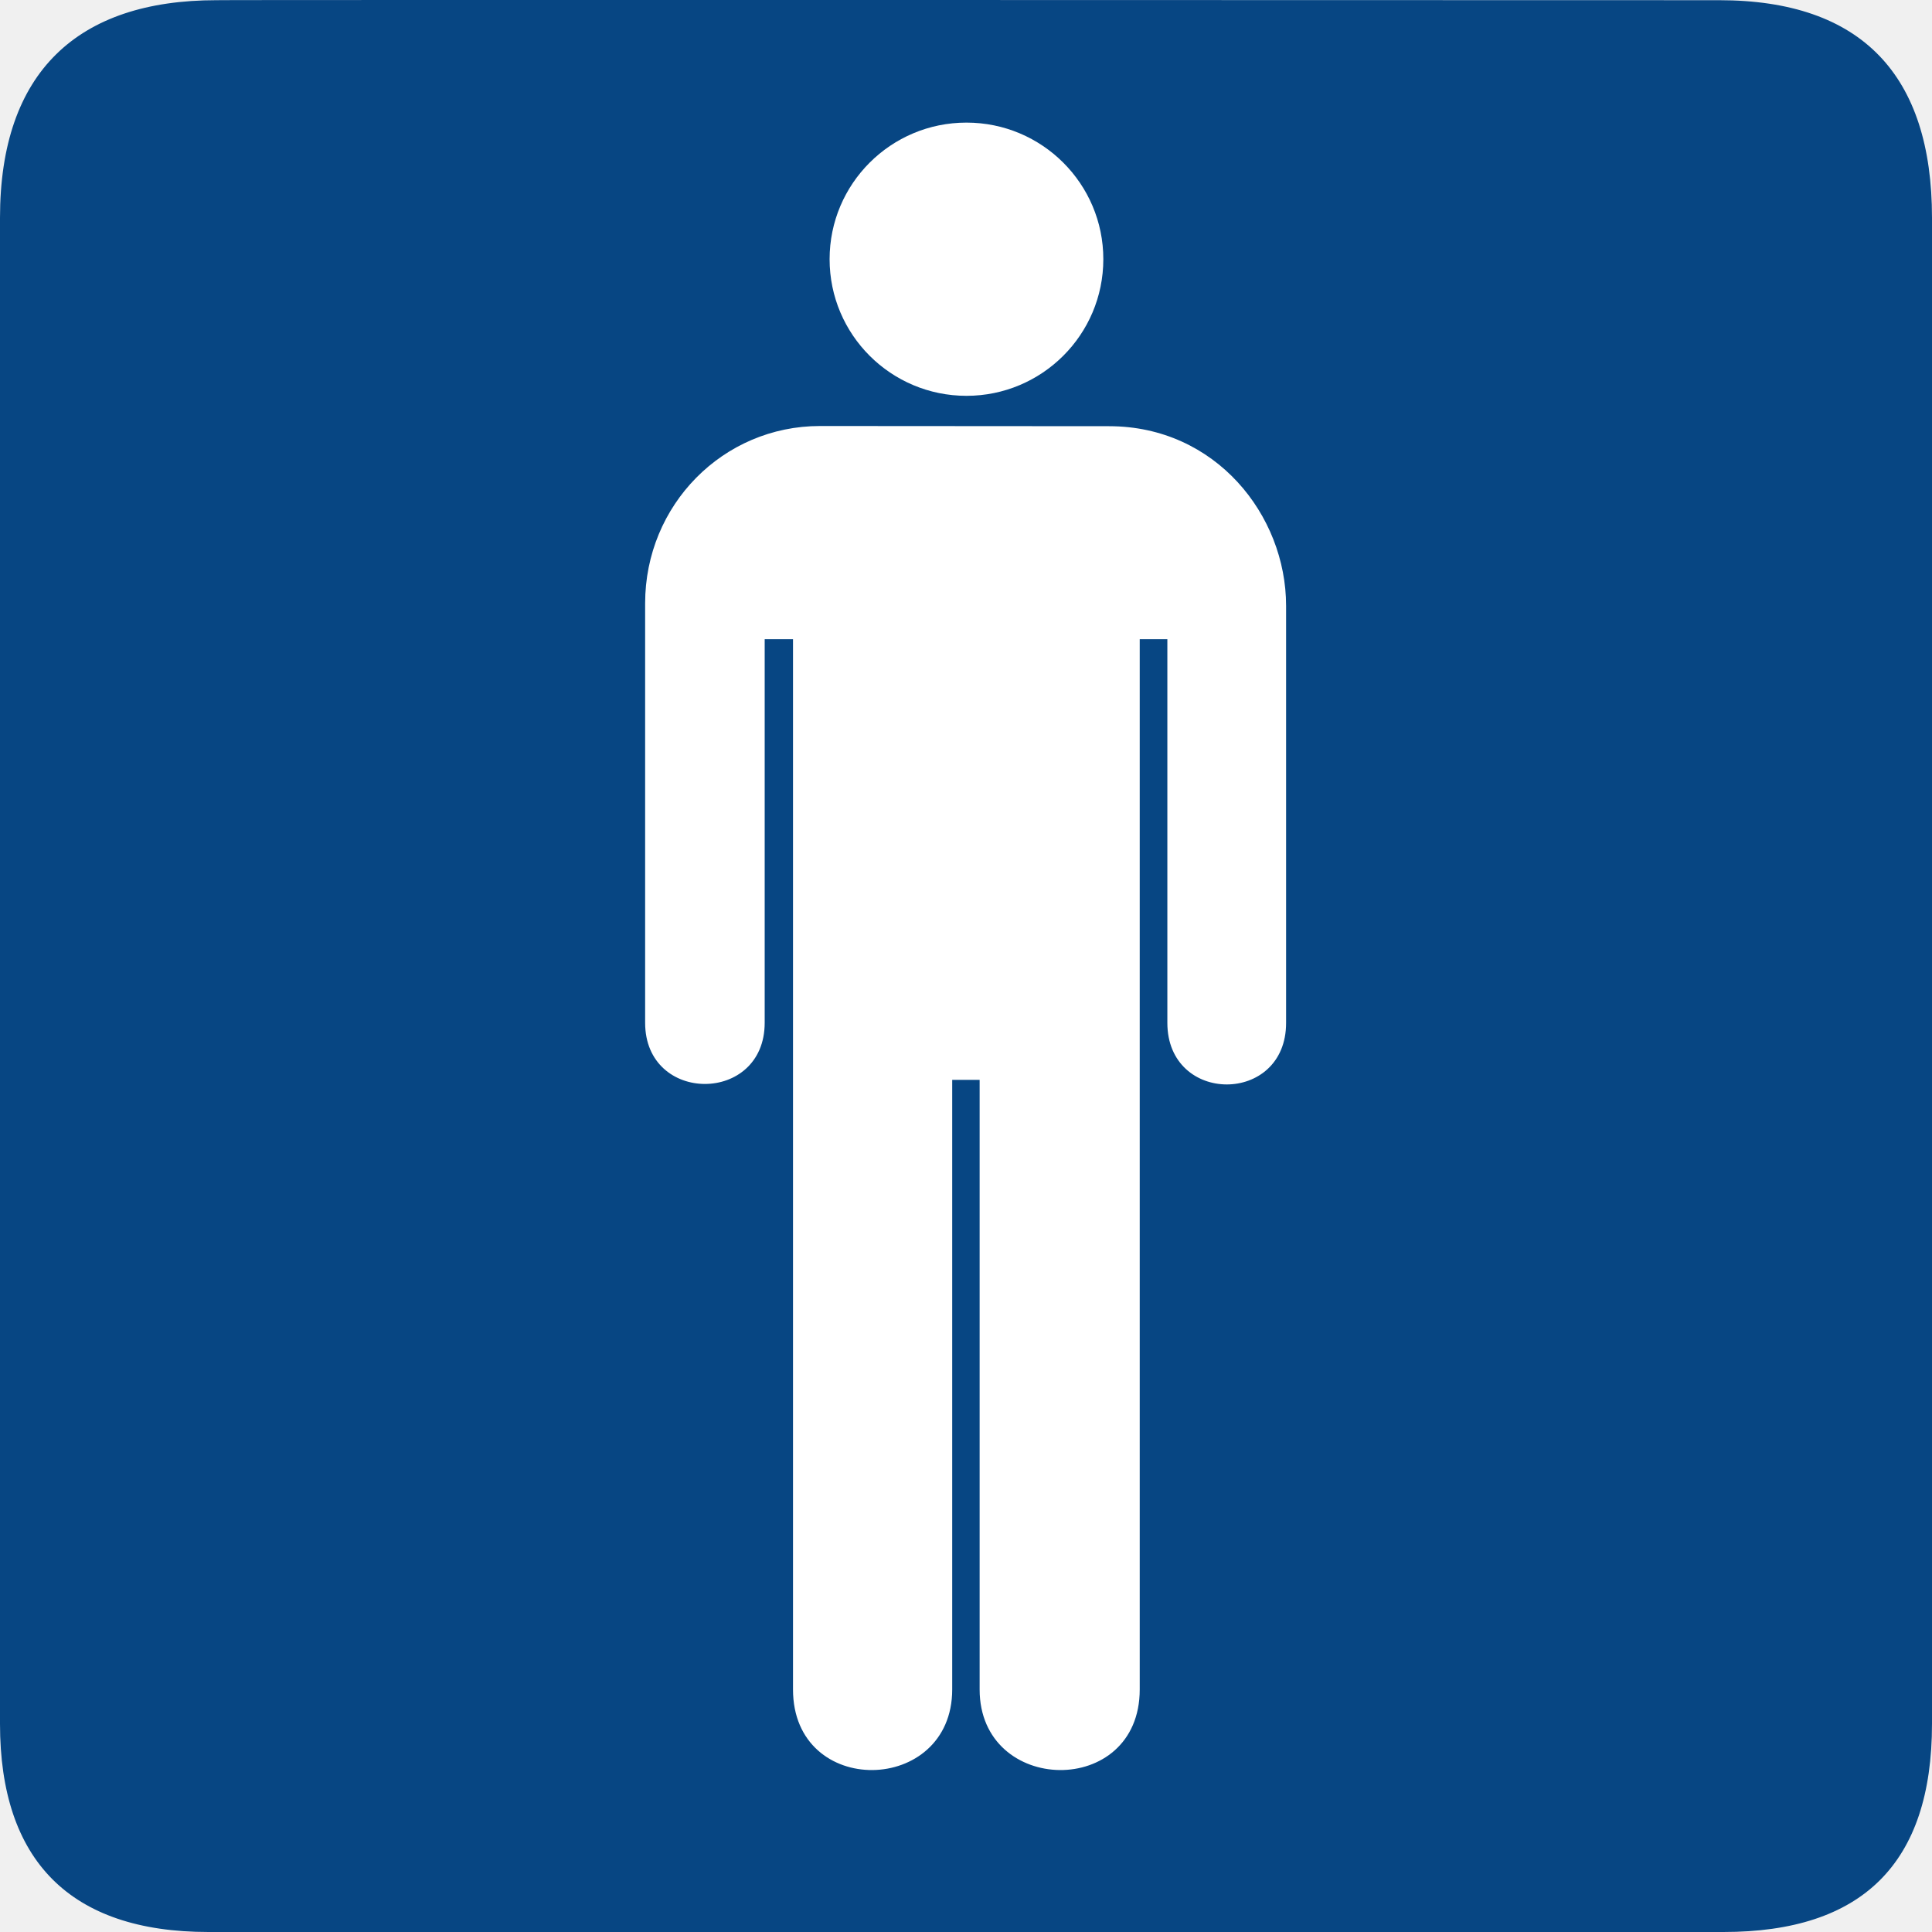
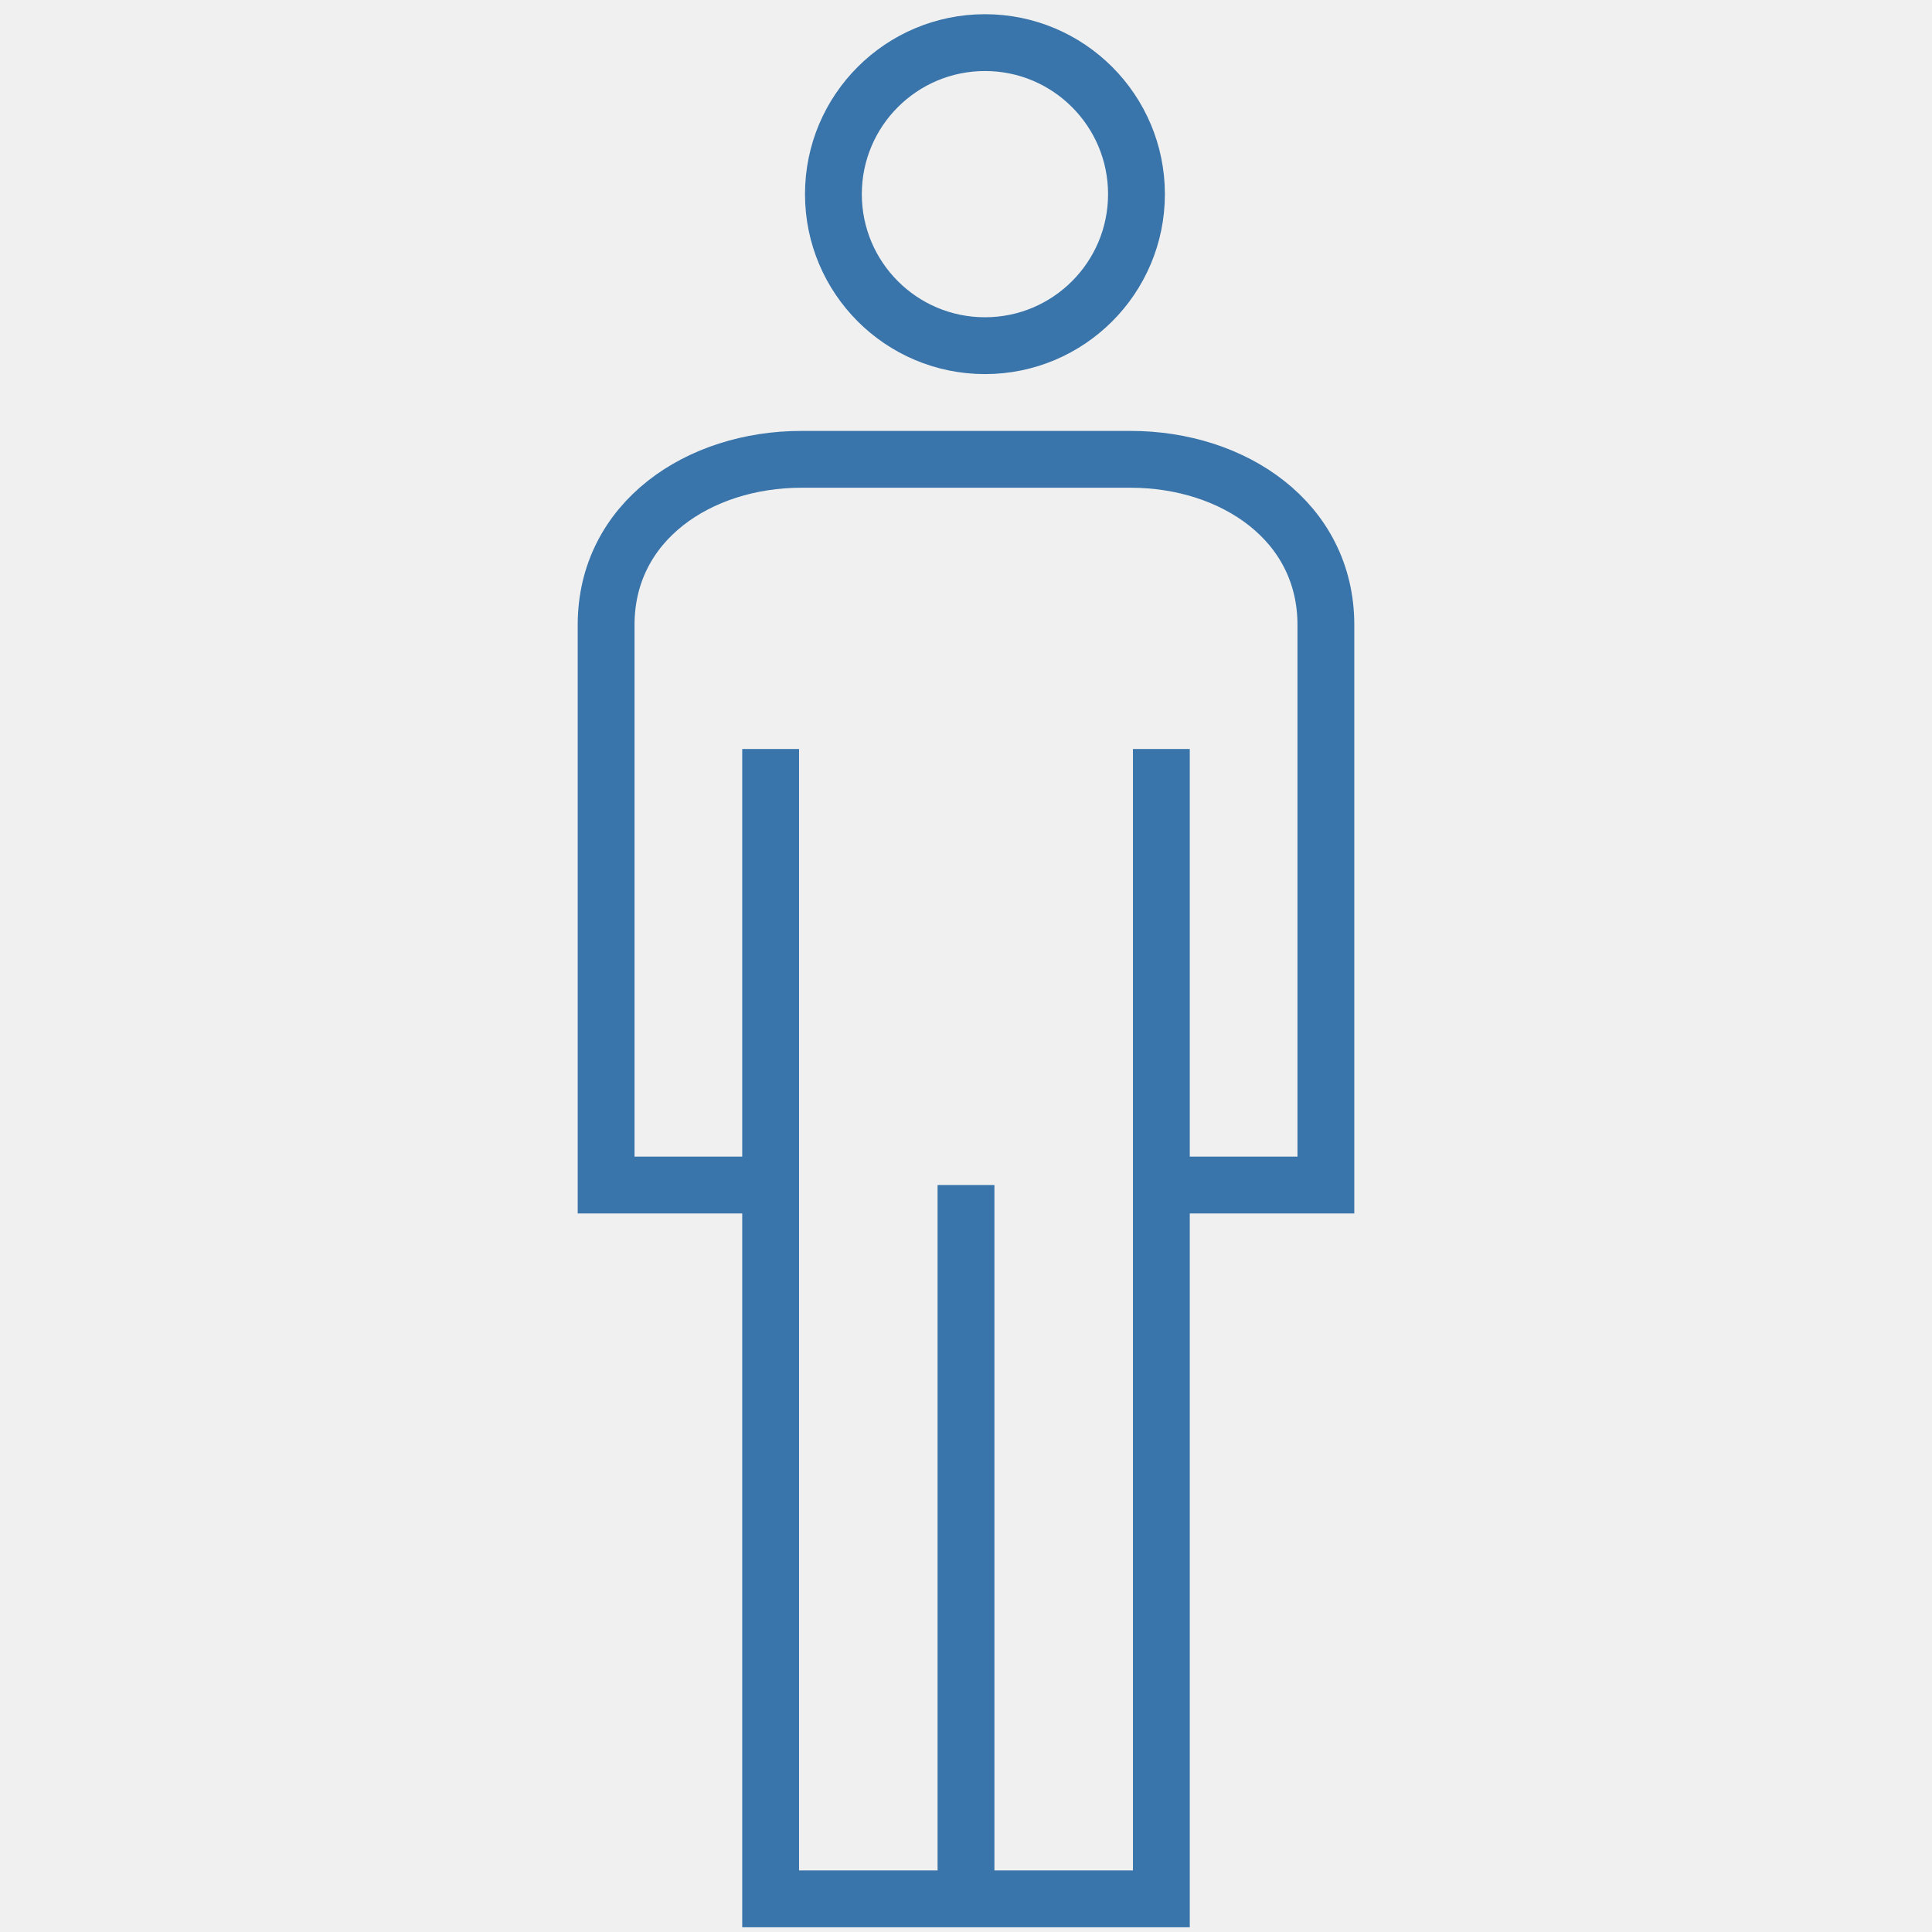
- <svg xmlns="http://www.w3.org/2000/svg" width="50" height="50" viewBox="0 0 50 50" fill="none">
-   <path d="M5.601 0.005C2.015 0.005 0 1.856 0 5.637V44.612C0 48.148 1.812 50 5.394 50H44.603C48.185 50 50 48.24 50 44.612V5.637C50 1.948 48.185 0.005 44.49 0.005C44.49 0.005 5.588 -0.007 5.601 0.005Z" fill="#074683" />
-   <path d="M25.012 10.244C26.968 10.244 28.554 8.661 28.554 6.708C28.554 4.756 26.968 3.173 25.012 3.173C23.056 3.173 21.47 4.756 21.47 6.708C21.47 8.661 23.056 10.244 25.012 10.244ZM21.221 11.025C18.713 11.025 16.696 13.067 16.696 15.614V26.47C16.696 28.58 19.79 28.58 19.79 26.47V16.543H20.523V43.724C20.523 46.545 24.643 46.462 24.643 43.724V27.946H25.353V43.724C25.353 46.462 29.496 46.545 29.496 43.724V16.543H30.211V26.47C30.211 28.597 33.289 28.597 33.284 26.47V15.679C33.284 13.33 31.457 11.03 28.703 11.03L21.221 11.025Z" fill="white" />
+ <svg xmlns="http://www.w3.org/2000/svg" width="51" height="51" viewBox="0 0 51 51" fill="none">
+   <path d="M20.343 31.282H16V16.494C16 13.764 18.443 12.125 21.157 12.125H29.843C32.557 12.125 35 13.764 35 16.494V31.282H30.657M20.343 31.282V19.771M20.343 31.282V50.125H25.5M30.657 31.282V50.125H25.5M30.657 31.282V19.771M25.5 50.125V31.282" stroke="#3974AA" stroke-width="1.5" />
+   <path d="M26.001 1.125C28.21 1.125 30 2.917 30 5.125C30 7.333 28.21 9.125 26.001 9.125C23.791 9.125 22 7.334 22 5.125C22 2.916 23.791 1.125 26.001 1.125Z" stroke="#3974AA" stroke-width="1.5" />
</svg>
